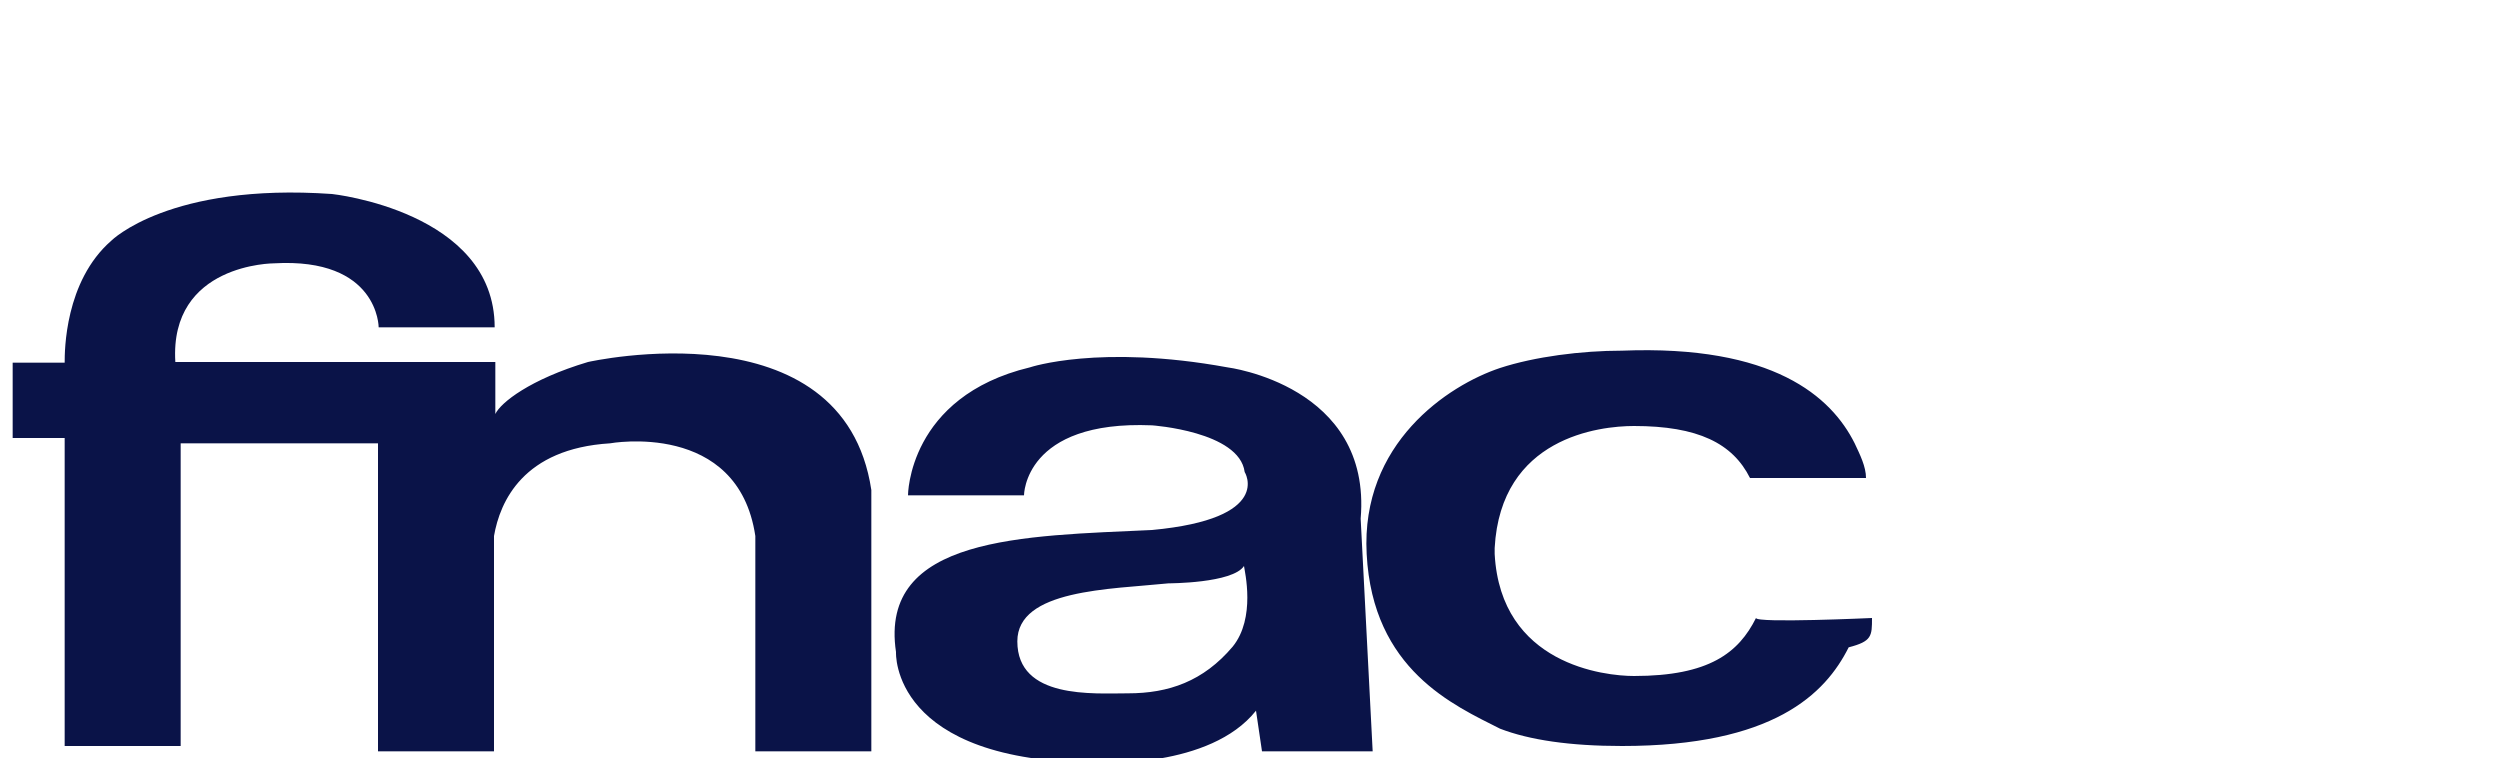
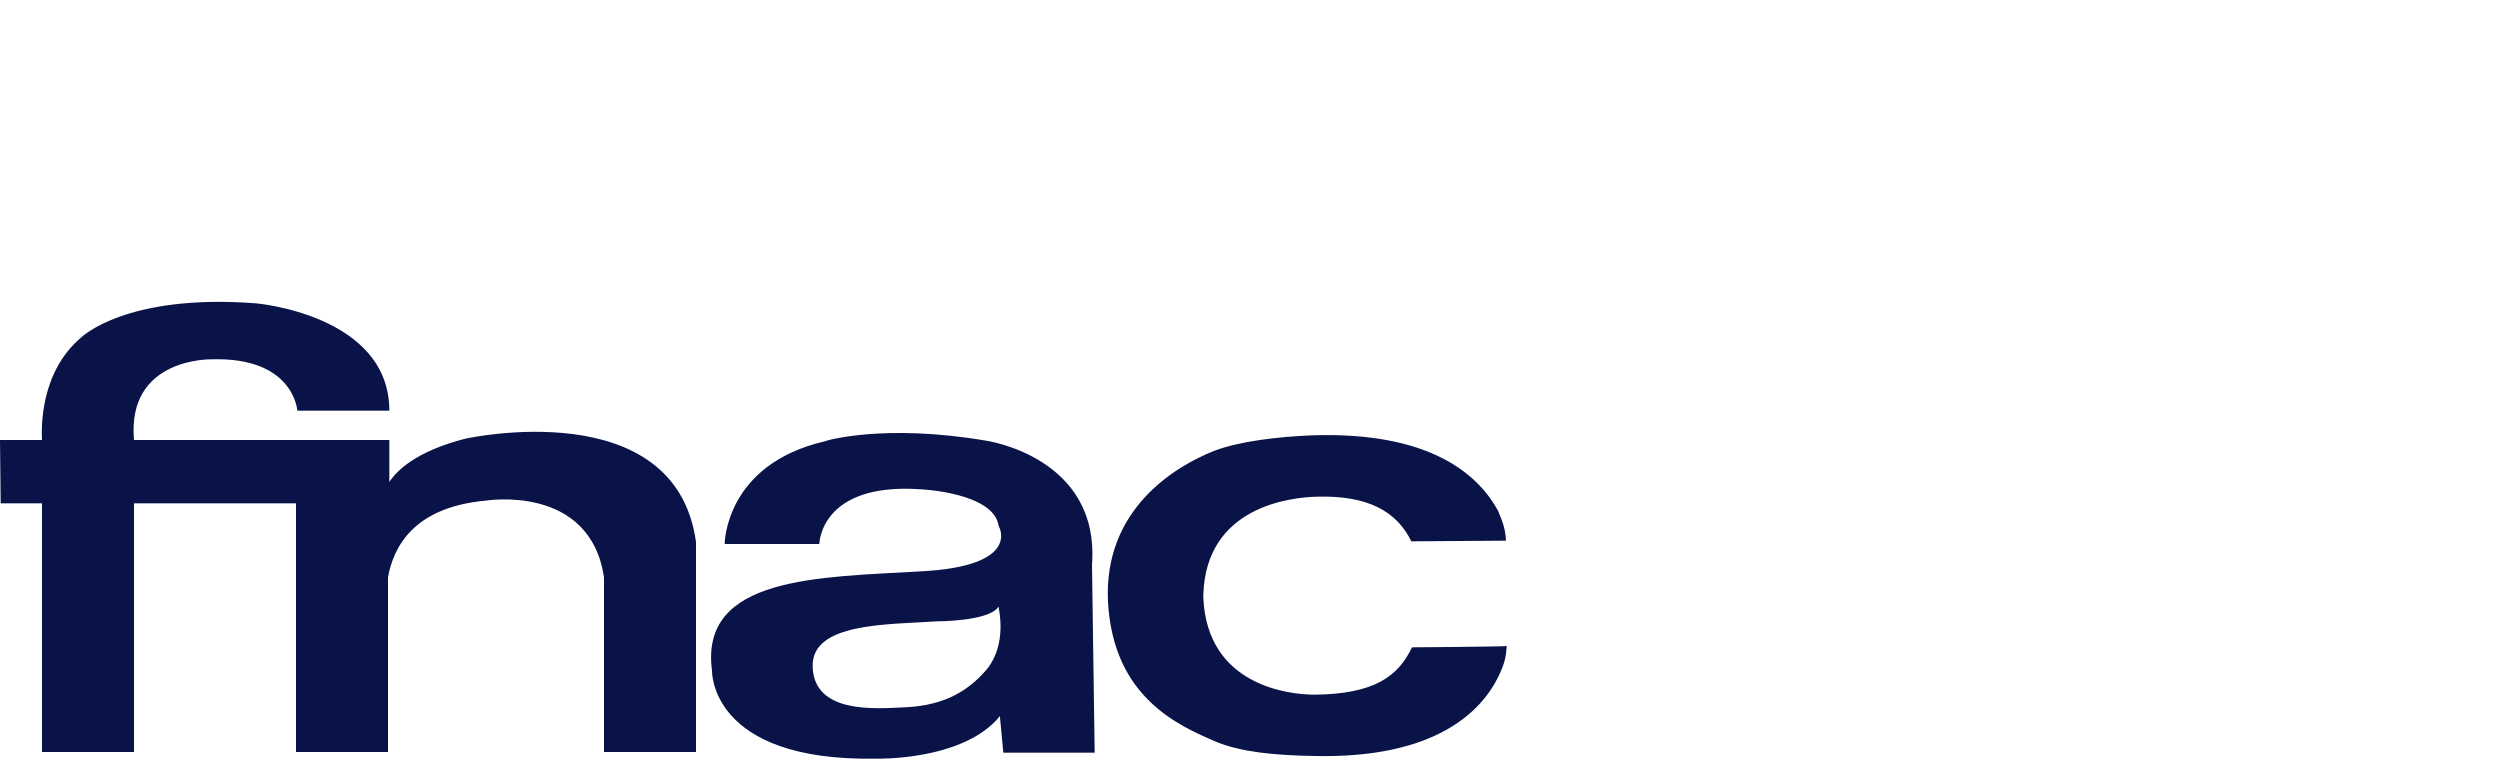
- <svg xmlns="http://www.w3.org/2000/svg" version="1.1" id="Calque_1" x="0px" y="0px" viewBox="0 0 375 113.7" style="enable-background:new 0 0 375 113.7;" xml:space="preserve">
+ <svg xmlns="http://www.w3.org/2000/svg" version="1.1" id="Calque_1" x="0px" y="0px" viewBox="0 0 375 113.8" style="enable-background:new 0 0 375 113.8;" xml:space="preserve">
  <style type="text/css">
	.st0{fill:none;}
	.st1{fill:#0A1348;}
</style>
-   <path class="st0" d="M192.7,58.5c-0.2,0.3-1.3,0.3-1.3,0.3c-1.1,0.1-2.7,0-2.6,1c0,1,1.3,0.9,1.9,0.9c0.7,0,1.3-0.2,1.8-0.8  C192.9,59.3,192.7,58.5,192.7,58.5C192.7,58.4,192.7,58.5,192.7,58.5z M171.5,54.9L171.5,54.9" />
-   <path class="st1" d="M88.2,54.3c-8.7,2.6-13.1,6.1-13.9,7.8v-7.8H26.3c-0.9-14.8,14.8-14.8,14.8-14.8c15.7-0.9,15.7,9.6,15.7,9.6  h17.4c0-17.4-24.4-20-24.4-20c-24.4-1.7-33.1,7-33.1,7c-7,6.1-7,16.6-7,18.3H1.9v11.3h7.8v46.2h17.4V66.5h29.6v46.2h17.4V80.4  c0.9-5.2,4.4-13.1,17.4-13.9c0,0,19.2-3.5,21.8,13.9v32.3h17.4V73.5C126.5,45.6,88.2,54.3,88.2,54.3z M204.1,77.8  c1.7-20-20-22.7-20-22.7c-19.2-3.5-29.6,0-29.6,0c-18.3,4.4-18.3,19.2-18.3,19.2h17.4c0,0,0-11.3,19.2-10.5c0,0,13.1,0.9,13.9,7  c0,0,4.4,7-13.9,8.7c-19.2,0.9-41,0.9-38.4,18.3c0,0-0.9,16.6,30.5,16.6c0,0,16.6,0.9,23.5-7.8l0,0l0.9,6.1h16.6L204.1,77.8  L204.1,77.8z M184.9,97c-4.4,5.2-9.6,7-15.7,7c-5.2,0-16.6,0.9-16.6-7.8c0-7.8,13.9-7.8,22.7-8.7c0,0,9.6,0,11.3-2.6l0,0  C186.7,85.7,188.4,92.7,184.9,97z M263.4,92.7c-2.6,5.2-7,8.7-18.3,8.7c-4.4,0-20-1.7-20.9-18.3v-0.9c0.9-16.6,15.7-18.3,20.9-18.3  c9.6,0,14.8,2.6,17.4,7.8h17.4c0-1.7-0.9-3.5-1.7-5.2c-3.5-7-12.2-14.8-34.9-13.9c-6.1,0-13.1,0.9-18.3,2.6  c-7.8,2.6-20.9,11.3-20,27.9l0,0c0.9,17.4,13.1,22.7,20,26.2c4.4,1.7,10.5,2.6,18.3,2.6c22.7,0,30.5-7.8,34-14.8  c3.5-0.9,3.5-1.7,3.5-4.4C280.8,92.7,263.4,93.5,263.4,92.7z" />
+   <path class="st0" d="M192.7,58.5c-0.2,0.3-1.3,0.3-1.3,0.3c-1.1,0.1-2.7,0-2.6,1c0,1,1.3,0.9,1.9,0.9c0.7,0,1.3-0.2,1.8-0.8  C192.9,59.3,192.7,58.6,192.7,58.5L192.7,58.5z M171.5,55L171.5,55" />
+   <path class="st1" d="M69.8,65.8c-7.4,1.9-10.3,4.8-11.4,6.5V66H20.1C19,53.6,31.7,53.9,31.7,53.9c12.4-0.4,12.9,7.7,12.9,7.7h13.8  c0-14.4-20-16.1-20-16.1c-19.5-1.5-26.2,5.1-26.2,5.1C6,55.8,6.2,64.2,6.3,66H0l0.1,9.5h6.2v37.3h13.8V75.5h24.3v37.3h13.8V86.6  C59,82.1,62,76.1,72.8,75.1c0,0,15.7-2.6,17.8,11.5v26.2h13.8V81.3C101.3,58.8,69.8,65.8,69.8,65.8z M163.8,84.7  c1.2-16.2-15.9-18.6-15.9-18.6c-15.3-2.6-24.1,0-24.2,0.1c-15,3.5-15,15.4-15,15.4h14.2c0,0,0.1-9.3,15.3-8.2c0,0,10.9,0.5,11.6,5.5  c0,0,3.6,6-11.6,6.8c-15.3,0.9-33.3,0.7-31.4,14.9c0,0-0.4,13.6,24.5,13.2c0,0,13.2,0.4,18.7-6.4v0.2l0.5,5.3h13.7L163.8,84.7  L163.8,84.7z M148.1,100.3c-3.5,4.2-7.7,5.6-12.5,5.8c-4.3,0.2-13.5,1-13.7-6.1c-0.2-6.6,11.1-6.3,18.7-6.8c0,0,7.6,0,9.1-2.1  c0,0,0.1-0.2,0.1,0S151.1,96.5,148.1,100.3z M211.8,97.1c-2.1,4.4-5.7,7-14.6,7.1c-3.8,0-16.1-1.3-16.7-14.5v-0.5  c0.4-13.2,13-14.6,17.1-14.7c7.6-0.2,11.9,2.2,14.1,6.7l14.2-0.1c-0.1-1.7-0.4-2.6-1.2-4.5c-2.9-5.3-10-11.9-27.9-11.3  c-5.1,0.2-10.9,0.9-14.6,2.3c-6.1,2.4-16.7,8.9-16,22.7l0,0c0.8,14.4,10.7,18.6,16.3,21c3.7,1.5,8.6,2,14.7,2.1  c18,0.4,25-6.6,27.6-12c0.9-1.9,1.1-2.8,1.2-4.5C225.9,97,211.8,97.1,211.8,97.1z" />
</svg>
